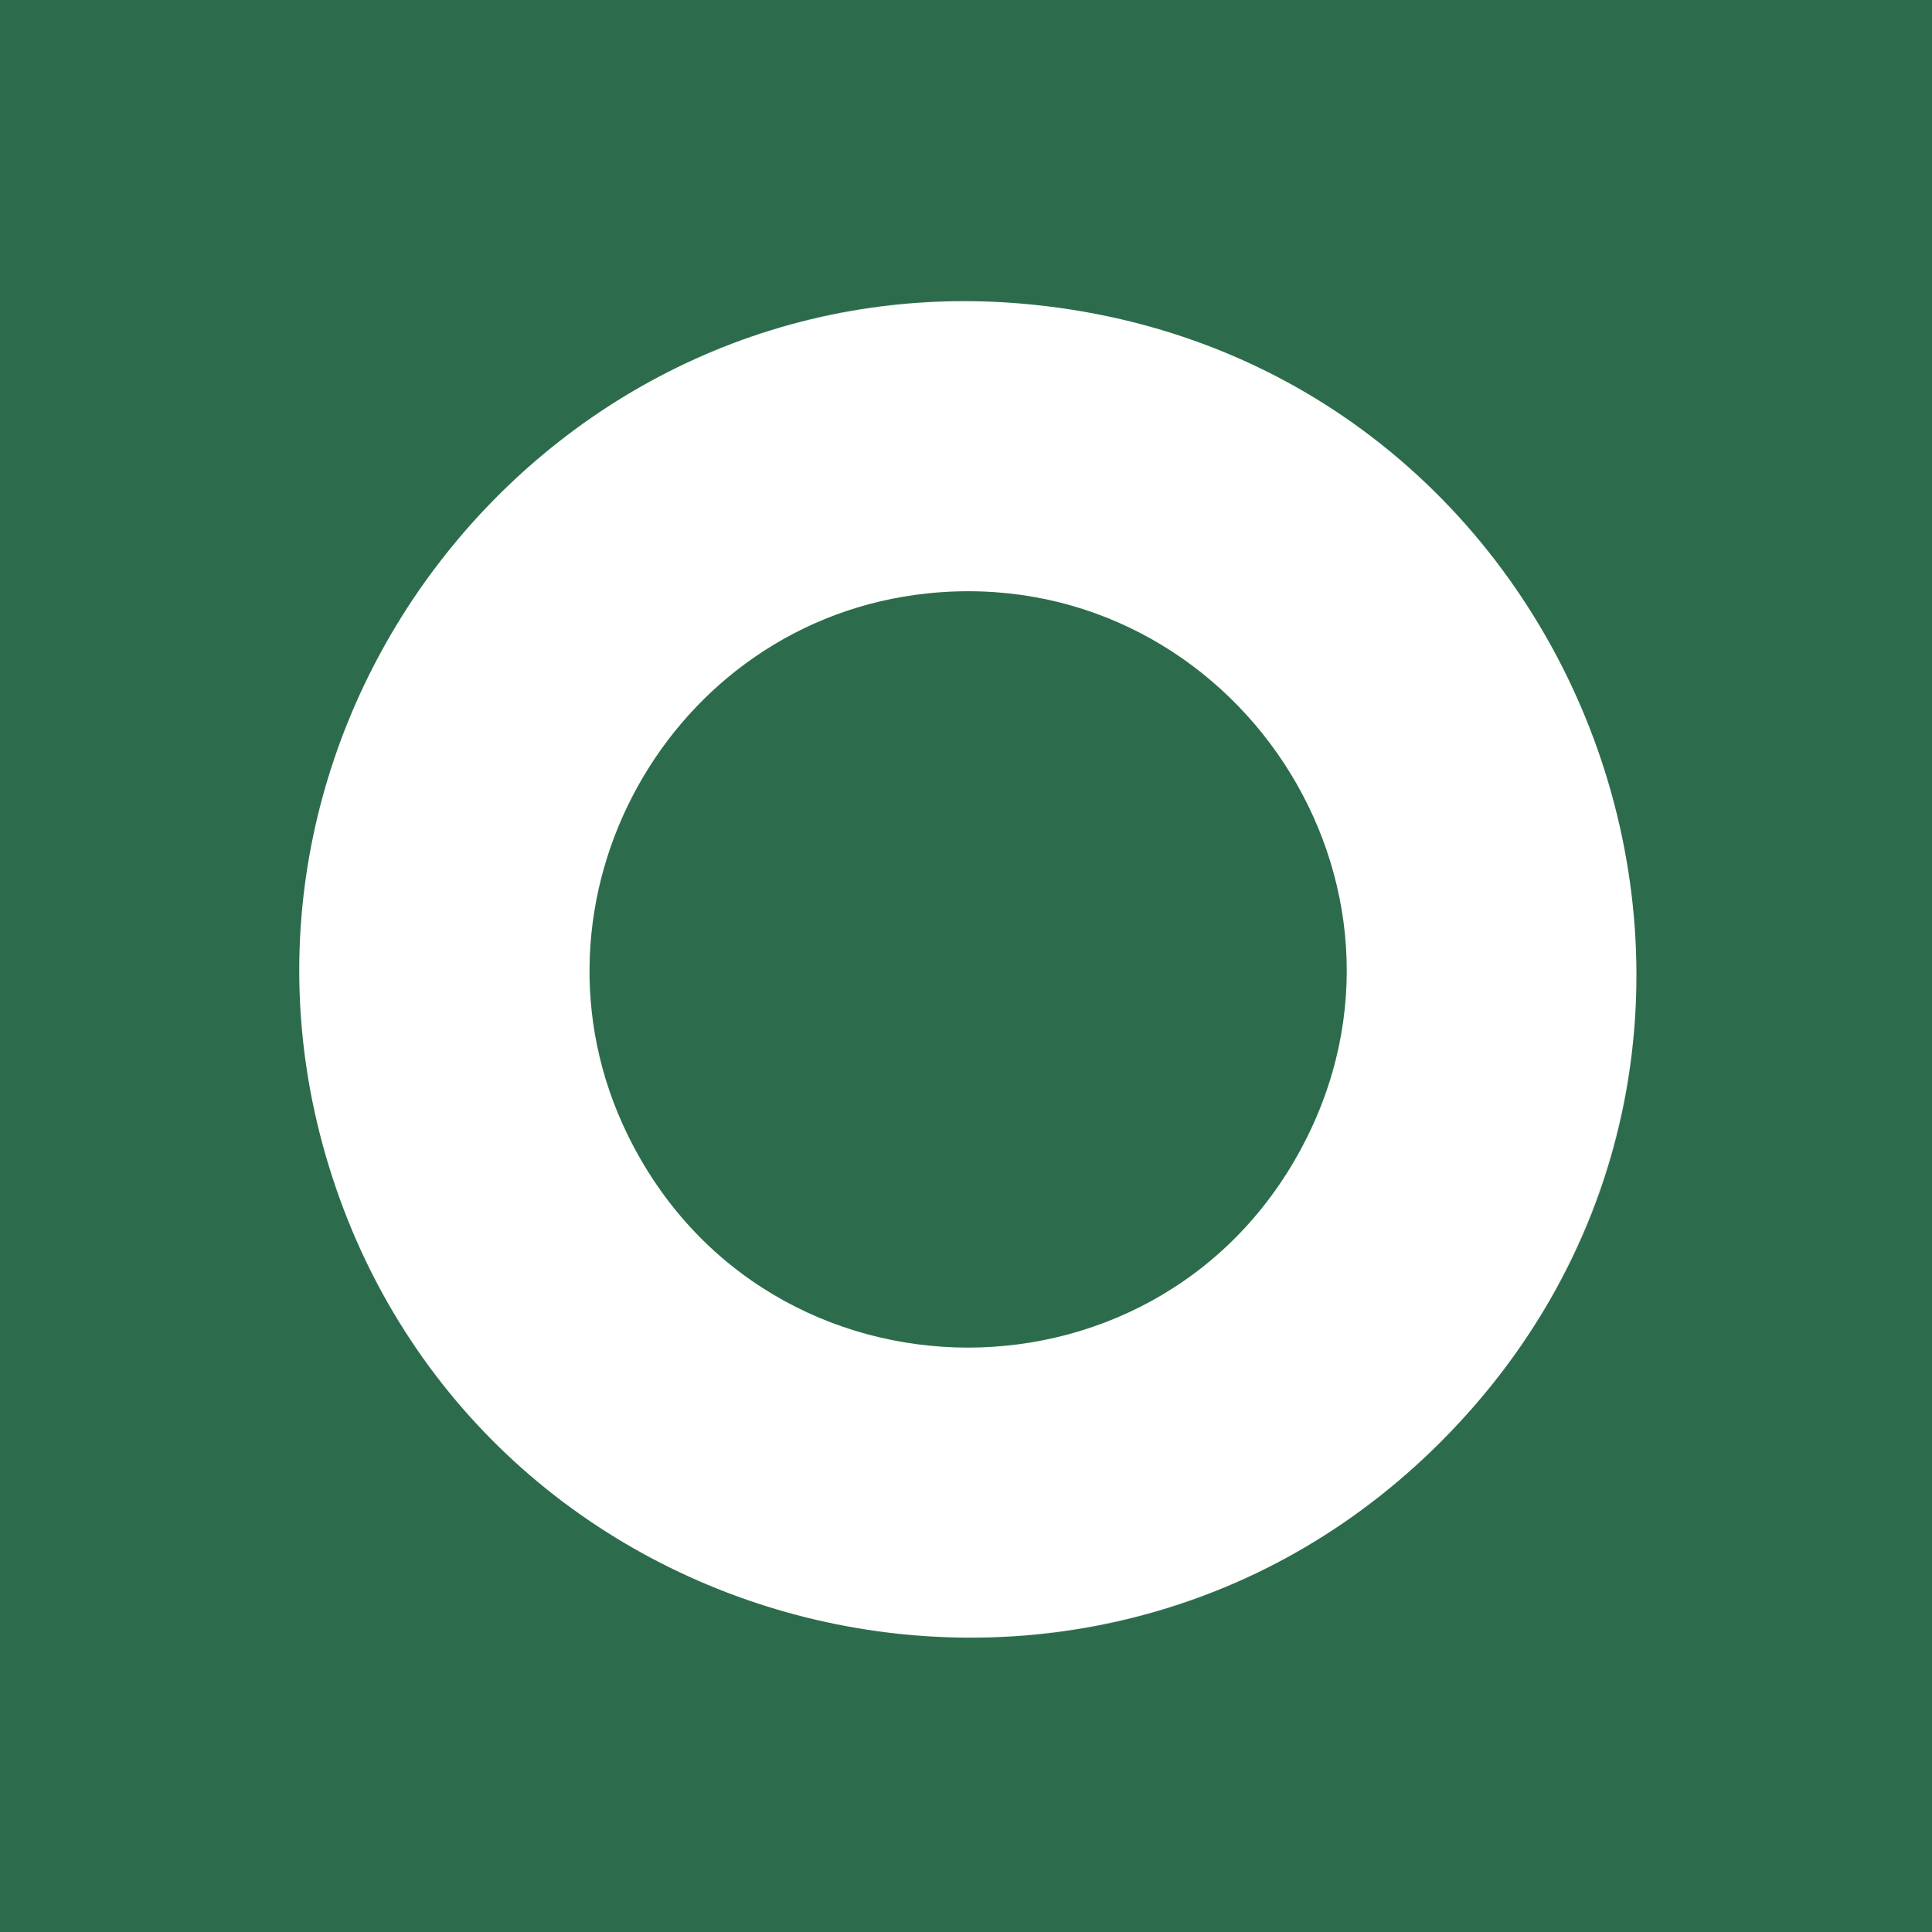
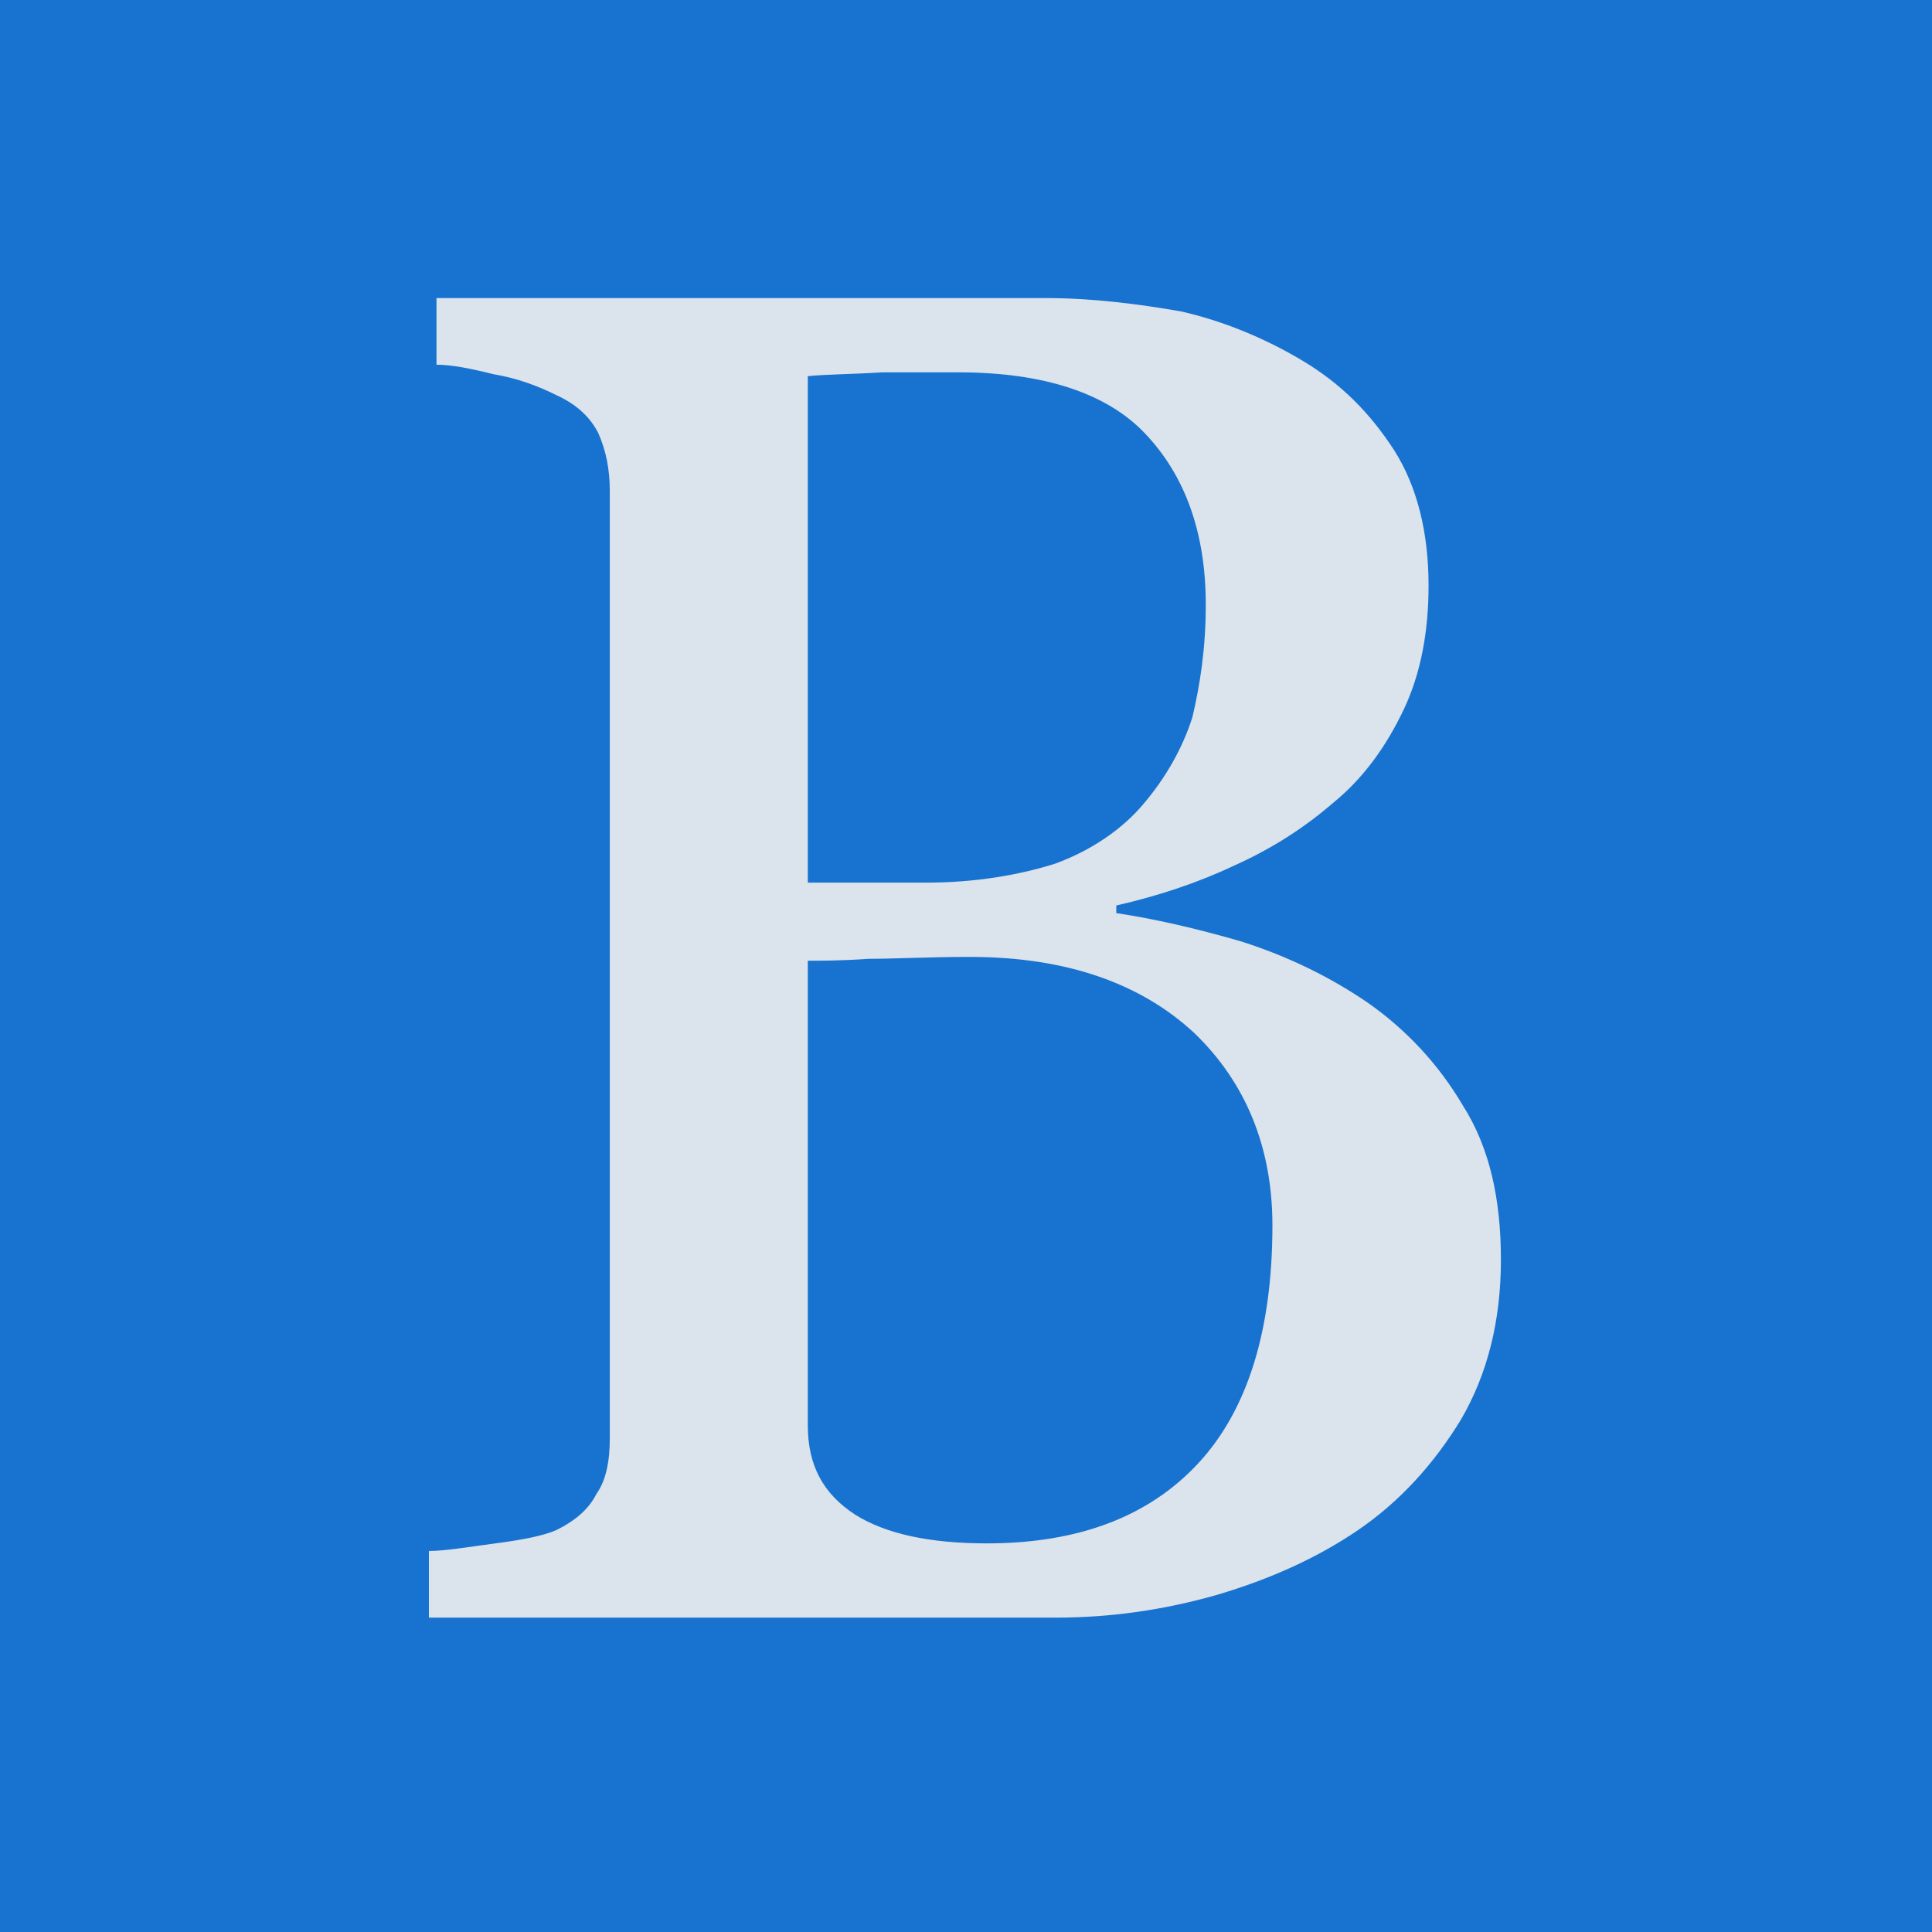
- <svg xmlns="http://www.w3.org/2000/svg" width="400" height="400">
-   <g fill-rule="evenodd">
-     <path d="M189 62.851C86.8 71.553 28.888 184.918 81.969 272.366c56.775 93.534 195.047 87.289 242.827-10.966C371.557 165.24 295.336 53.796 189 62.851m19.058 59.968c58.395 5.907 90.051 71.914 57.926 120.781-33.451 50.882-109.241 46.09-136.016-8.6-26.759-54.658 17.546-118.306 78.09-112.181" fill="#fff" />
-     <path class="b" d="M0 200v200h400V0H0v200M211.078 62.824C328.785 72.56 381.529 215.29 298.21 298.61c-73.584 73.584-199.644 42.246-230.133-57.21-28.5-92.965 46.452-186.563 143.001-178.576m-19.035 60.033c-53.616 5.605-85.783 63.717-62.075 112.143 28.722 58.666 112.142 58.666 140.864 0 26.904-54.954-17.758-118.522-78.789-112.143" fill="#2c6c4c" />
+ <svg xmlns="http://www.w3.org/2000/svg" width="100%" height="100%" viewBox="0 0 256 256" version="1.1" xml:space="preserve" style="fill-rule:evenodd;clip-rule:evenodd;stroke-linejoin:round;stroke-miterlimit:2;">
+   <rect x="-11.195" y="-7.952" width="300.75" height="366.987" style="fill:rgb(23,115,207);" />
+   <g transform="matrix(21.0257,0,0,21.0257,-3188.13,-2682.07)">
+     <g transform="matrix(12,0,0,12,153.781,137.756)">
+       <path d="M0.539,-0.323C0.559,-0.309 0.576,-0.291 0.589,-0.269C0.603,-0.247 0.609,-0.22 0.609,-0.188C0.609,-0.156 0.602,-0.128 0.588,-0.104C0.574,-0.081 0.556,-0.061 0.534,-0.046C0.512,-0.031 0.487,-0.02 0.46,-0.012C0.432,-0.004 0.404,-0 0.375,-0L0.046,-0L0.046,-0.035C0.054,-0.035 0.066,-0.037 0.081,-0.039C0.096,-0.041 0.106,-0.043 0.113,-0.046C0.123,-0.051 0.13,-0.057 0.134,-0.065C0.139,-0.072 0.141,-0.082 0.141,-0.094L0.141,-0.592C0.141,-0.603 0.139,-0.613 0.135,-0.622C0.131,-0.63 0.124,-0.637 0.113,-0.642C0.103,-0.647 0.092,-0.651 0.08,-0.653C0.068,-0.656 0.058,-0.658 0.05,-0.658L0.05,-0.693L0.37,-0.693C0.394,-0.693 0.418,-0.69 0.441,-0.686C0.463,-0.681 0.485,-0.672 0.505,-0.66C0.525,-0.648 0.54,-0.633 0.553,-0.613C0.565,-0.594 0.571,-0.57 0.571,-0.542C0.571,-0.518 0.567,-0.496 0.558,-0.477C0.549,-0.458 0.537,-0.441 0.521,-0.428C0.506,-0.415 0.489,-0.404 0.469,-0.395C0.45,-0.386 0.429,-0.379 0.407,-0.374L0.407,-0.37C0.427,-0.367 0.449,-0.362 0.473,-0.355C0.498,-0.347 0.52,-0.336 0.539,-0.323ZM0.421,-0.427C0.433,-0.441 0.442,-0.457 0.447,-0.473C0.451,-0.49 0.454,-0.509 0.454,-0.532C0.454,-0.57 0.443,-0.6 0.422,-0.622C0.402,-0.643 0.369,-0.654 0.324,-0.654C0.313,-0.654 0.3,-0.654 0.284,-0.654C0.269,-0.653 0.255,-0.653 0.245,-0.652L0.245,-0.386L0.307,-0.386C0.333,-0.386 0.356,-0.39 0.375,-0.396C0.394,-0.403 0.41,-0.414 0.421,-0.427ZM0.489,-0.206C0.489,-0.247 0.475,-0.281 0.448,-0.307C0.42,-0.333 0.381,-0.347 0.33,-0.347C0.309,-0.347 0.291,-0.346 0.277,-0.346C0.263,-0.345 0.252,-0.345 0.245,-0.345L0.245,-0.101C0.245,-0.08 0.253,-0.065 0.27,-0.054C0.286,-0.044 0.309,-0.039 0.339,-0.039C0.387,-0.039 0.424,-0.053 0.45,-0.081C0.476,-0.109 0.489,-0.151 0.489,-0.206Z" style="fill:rgb(219,227,236);fill-rule:nonzero;" />
+     </g>
  </g>
</svg>
